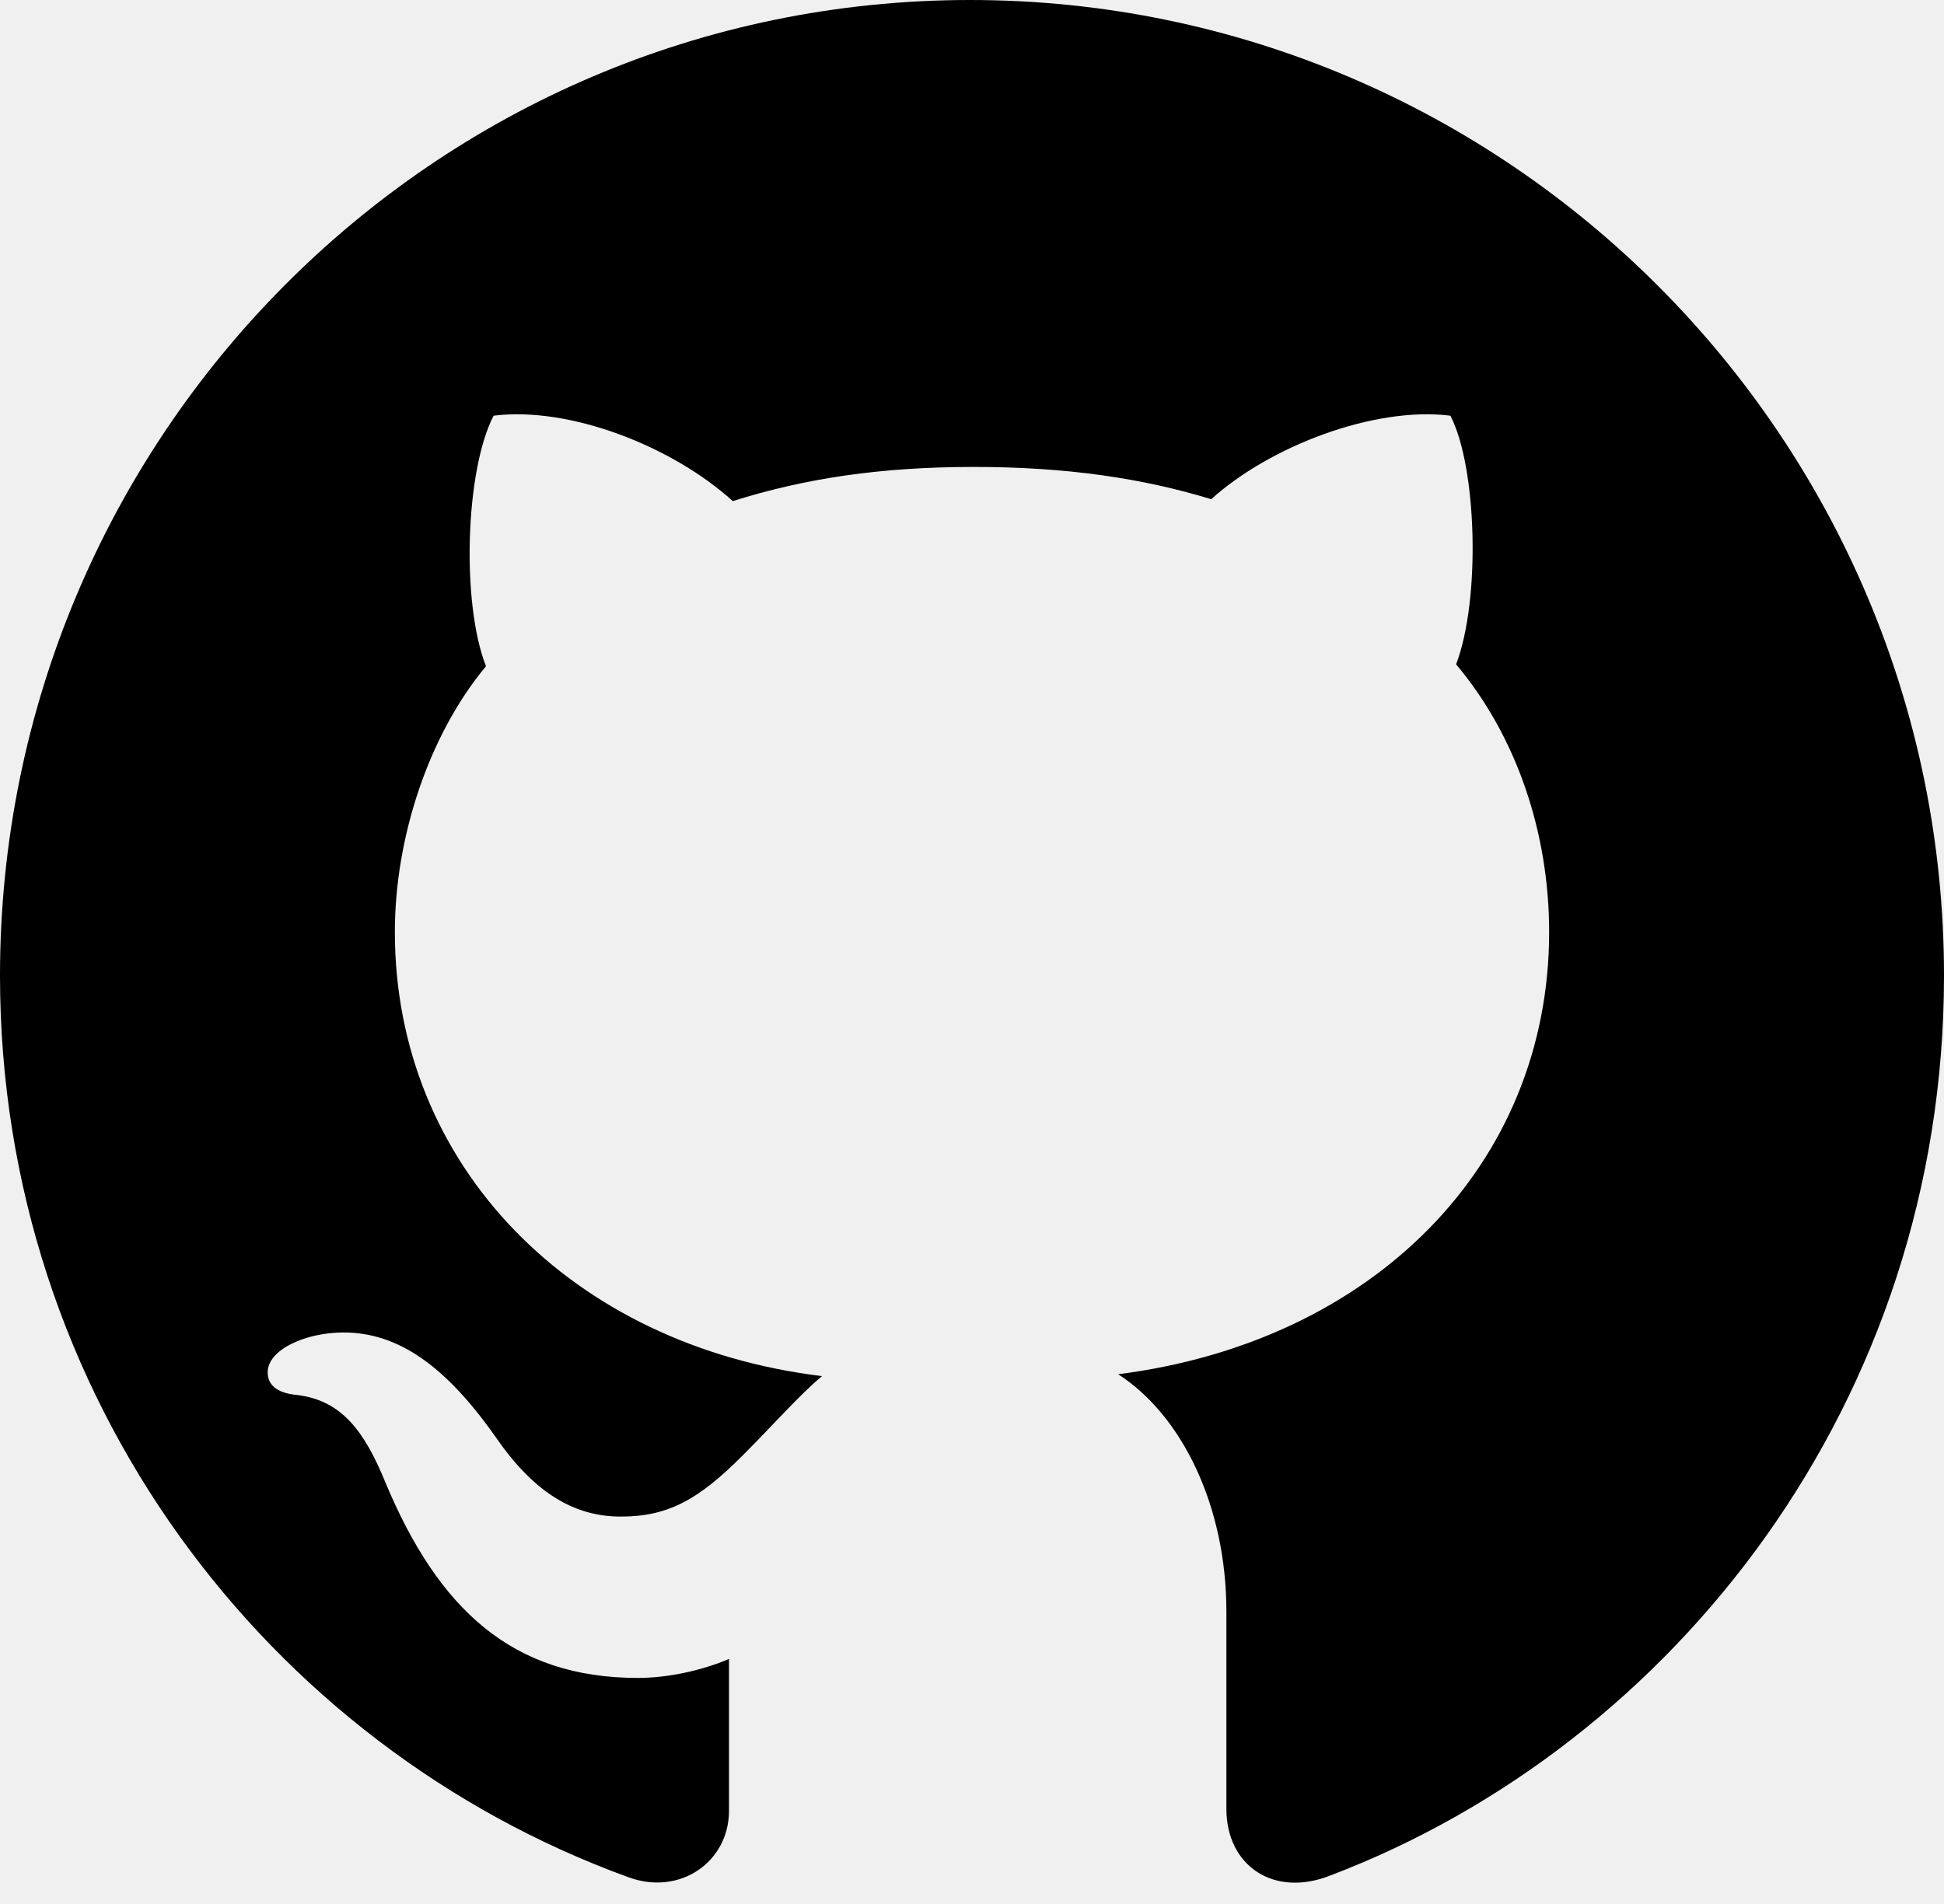
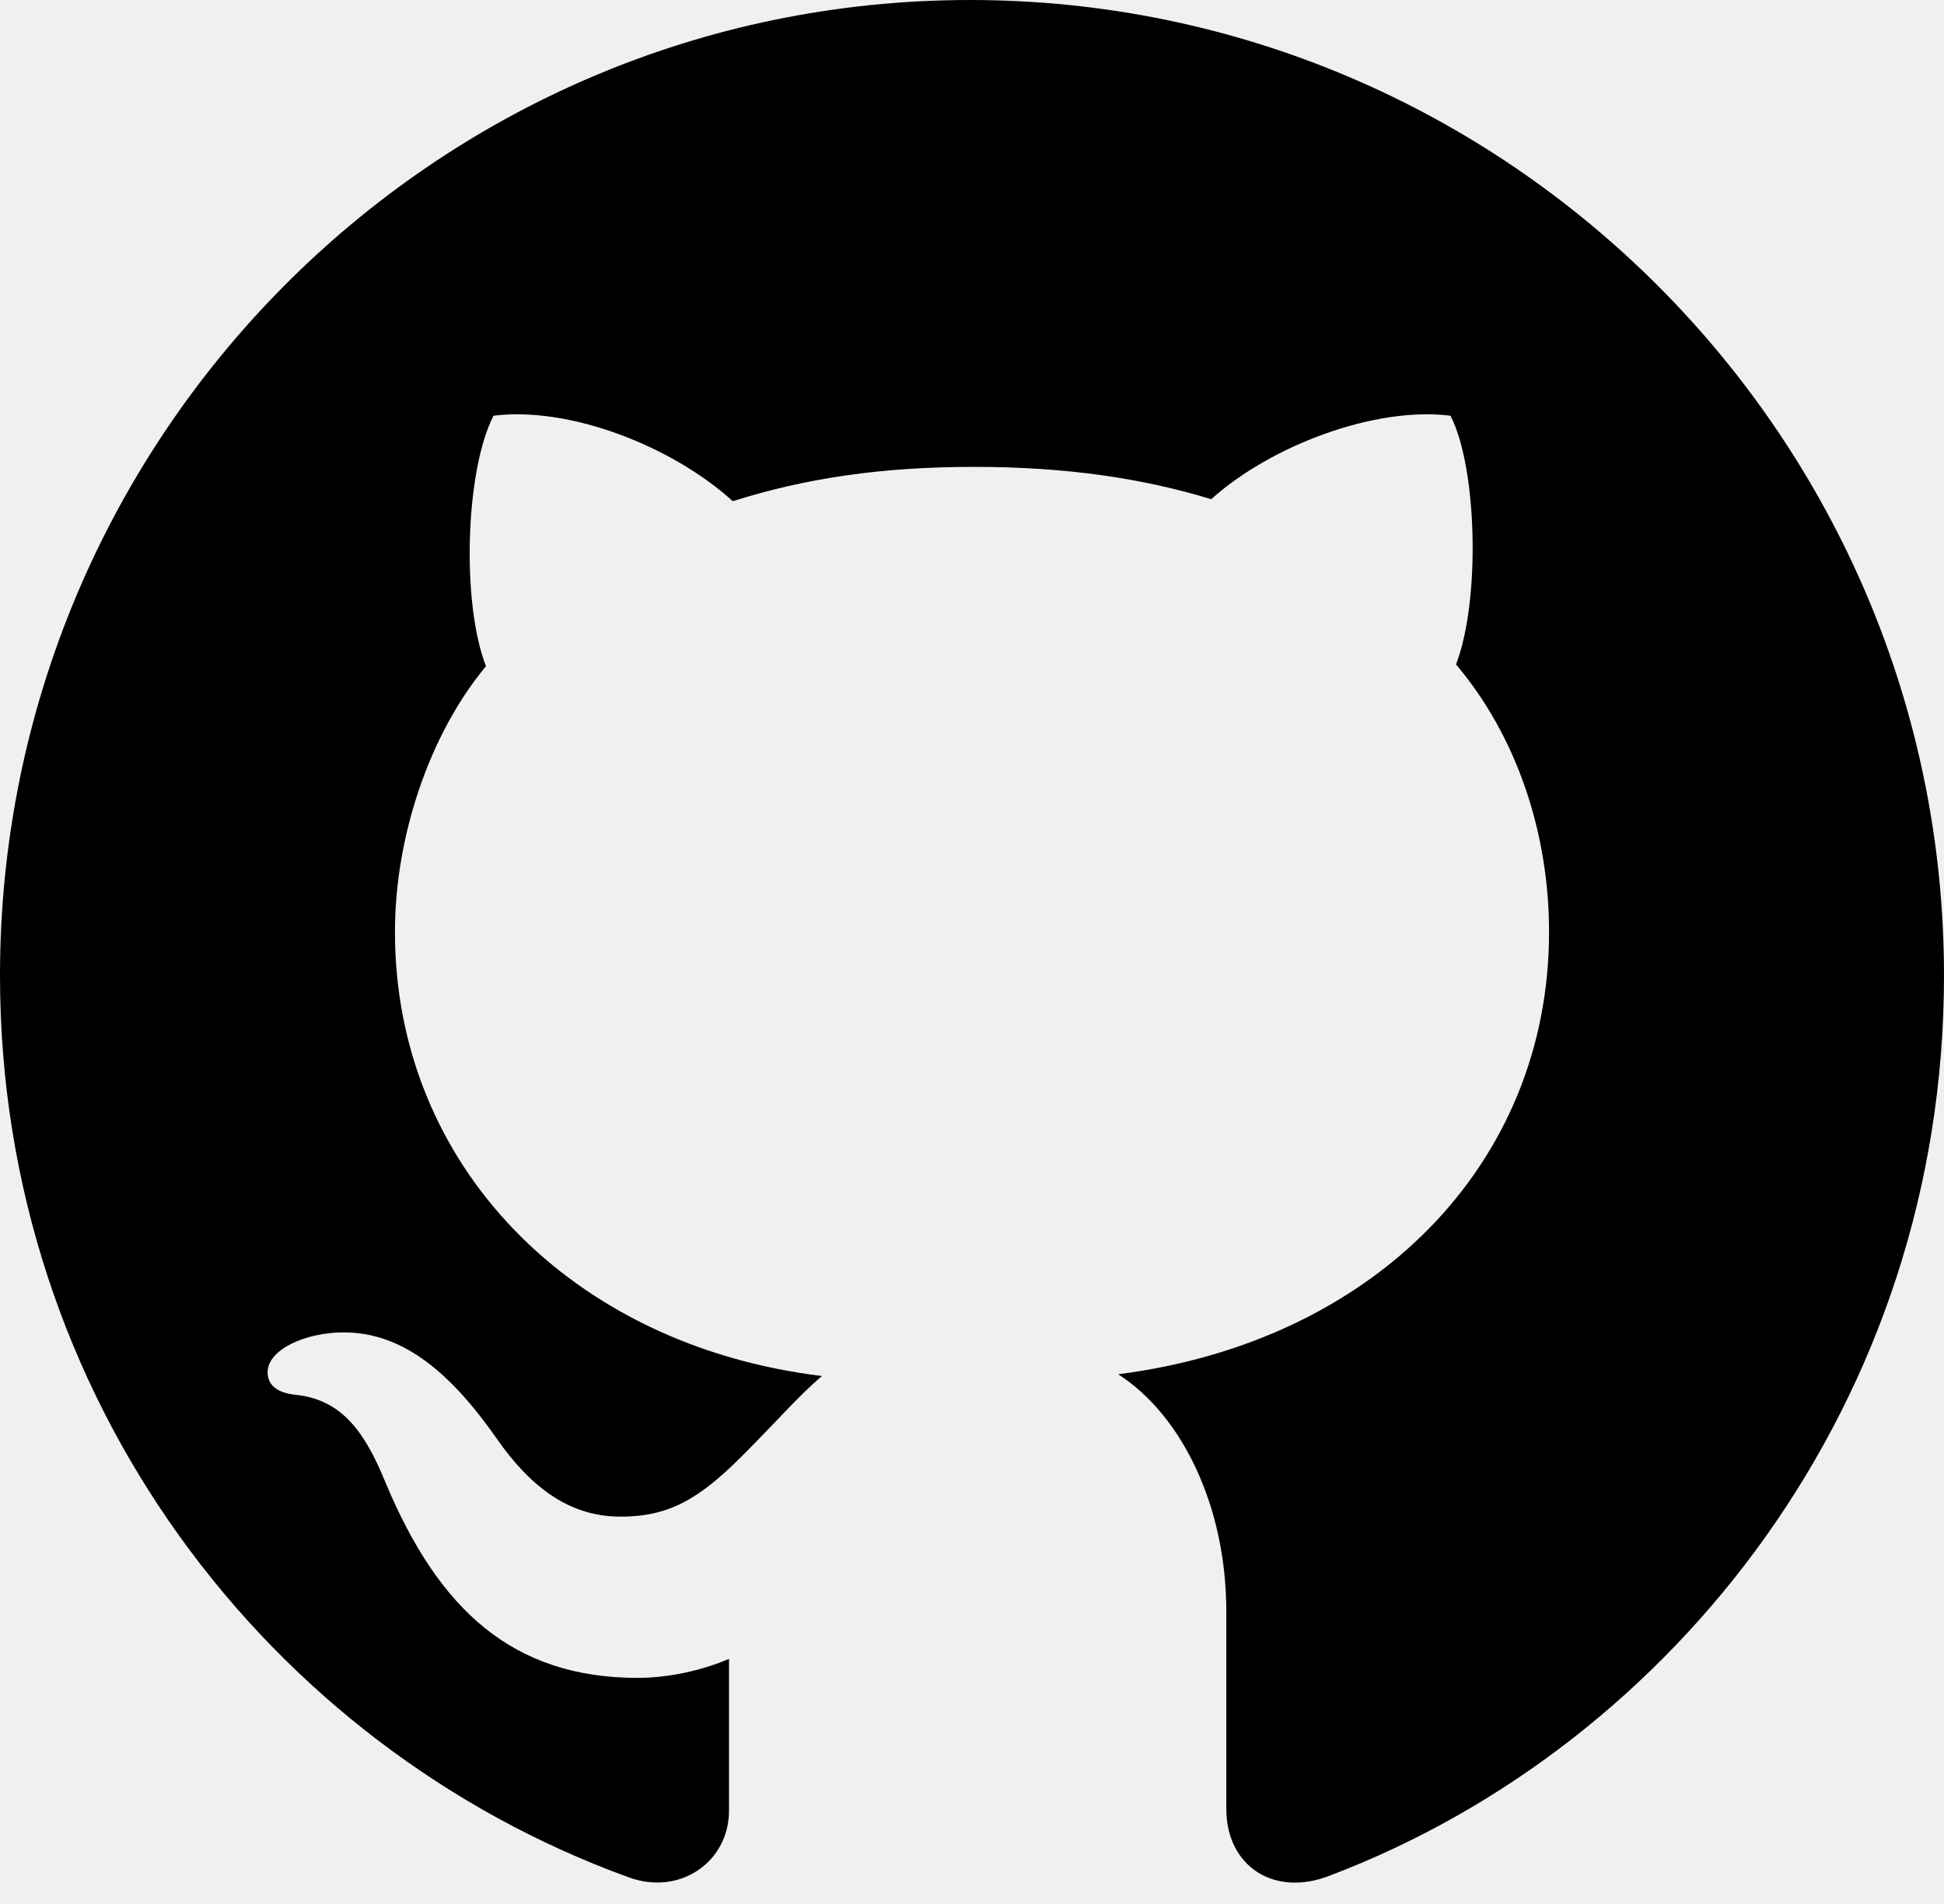
- <svg xmlns="http://www.w3.org/2000/svg" width="98" height="96" viewBox="0 0 98 96" fill="none">
-   <g clip-path="url(#clip0_730_27126)">
-     <path d="M41.44 69.385C28.807 67.853 19.906 58.762 19.906 46.99C19.906 42.205 21.629 37.037 24.5 33.592C23.256 30.434 23.447 23.734 24.883 20.959C28.711 20.48 33.879 22.49 36.941 25.266C40.578 24.117 44.406 23.543 49.096 23.543C53.785 23.543 57.613 24.117 61.059 25.17C64.025 22.49 69.289 20.48 73.117 20.959C74.457 23.543 74.648 30.242 73.404 33.496C76.467 37.133 78.094 42.014 78.094 46.99C78.094 58.762 69.193 67.662 56.369 69.289C59.623 71.394 61.824 75.988 61.824 81.252L61.824 91.205C61.824 94.076 64.217 95.703 67.088 94.555C84.41 87.951 98 70.629 98 49.191C98 22.107 75.988 6.69539e-07 48.904 4.309e-07C21.82 1.92261e-07 -1.9479e-07 22.107 -4.3343e-07 49.191C-6.20631e-07 70.438 13.494 88.047 31.678 94.65C34.262 95.607 36.75 93.885 36.75 91.301L36.75 83.644C35.41 84.219 33.688 84.602 32.156 84.602C25.84 84.602 22.107 81.156 19.428 74.744C18.375 72.16 17.227 70.629 15.025 70.342C13.877 70.246 13.494 69.768 13.494 69.193C13.494 68.045 15.408 67.184 17.322 67.184C20.098 67.184 22.49 68.906 24.979 72.447C26.893 75.223 28.902 76.467 31.295 76.467C33.688 76.467 35.219 75.606 37.42 73.404C39.047 71.777 40.291 70.342 41.44 69.385Z" fill="black" />
-   </g>
-   <defs>
-     <clipPath id="clip0_730_27126">
-       <rect width="98" height="96" fill="white" />
-     </clipPath>
-   </defs>
+ <svg xmlns="http://www.w3.org/2000/svg" style="color-scheme: light dark;" viewBox="0 0 98 96" aria-label="GitHub">
+   <path fill="light-dark(#000,#fff)" d="M41.44 69.38C28.81 67.85 19.91 58.76 19.91 46.99C19.91 42.21 21.63 37.04 24.5 33.59C23.26 30.43 23.45 23.73 24.88 20.96C28.71 20.48 33.88 22.49 36.94 25.27C40.58 24.12 44.41 23.54 49.1 23.54C53.79 23.54 57.61 24.12 61.06 25.17C64.03 22.49 69.29 20.48 73.12 20.96C74.46 23.54 74.65 30.24 73.4 33.5C76.47 37.13 78.09 42.01 78.09 46.99C78.09 58.76 69.19 67.66 56.37 69.29C59.62 71.39 61.82 75.99 61.82 81.25L61.82 91.21C61.82 94.08 64.22 95.7 67.09 94.55C84.41 87.95 98 70.63 98 49.19C98 22.11 75.99 6.7e-07 48.9 4.31e-07C21.82 1.92e-07 -1.95e-07 22.11 -4.33e-07 49.19C-6.21e-07 70.44 13.49 88.05 31.68 94.65C34.26 95.61 36.75 93.88 36.75 91.3L36.75 83.64C35.41 84.22 33.69 84.6 32.16 84.6C25.84 84.6 22.11 81.16 19.43 74.74C18.38 72.16 17.23 70.63 15.03 70.34C13.88 70.25 13.49 69.77 13.49 69.19C13.49 68.04 15.41 67.18 17.32 67.18C20.1 67.18 22.49 68.91 24.98 72.45C26.89 75.22 28.9 76.47 31.29 76.47C33.69 76.47 35.22 75.61 37.42 73.4C39.05 71.78 40.29 70.34 41.44 69.38Z" />
</svg>
